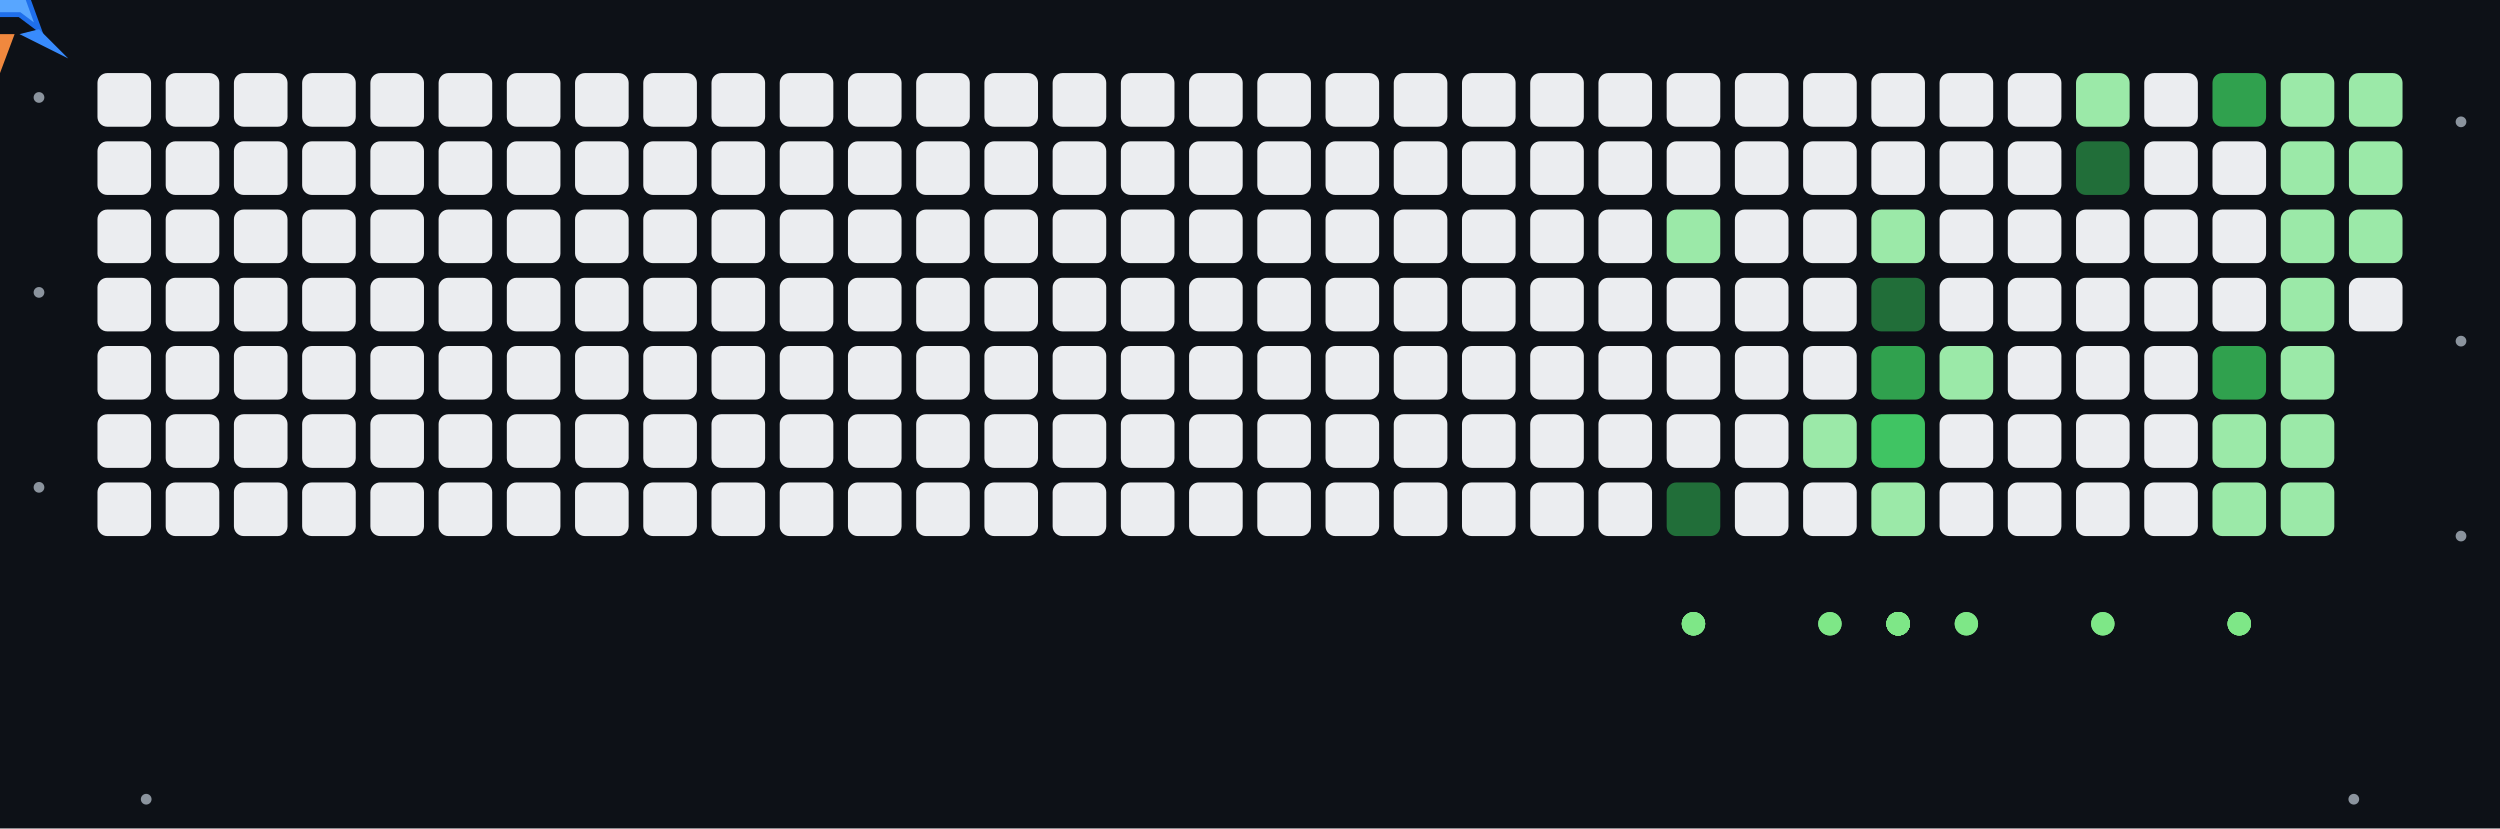
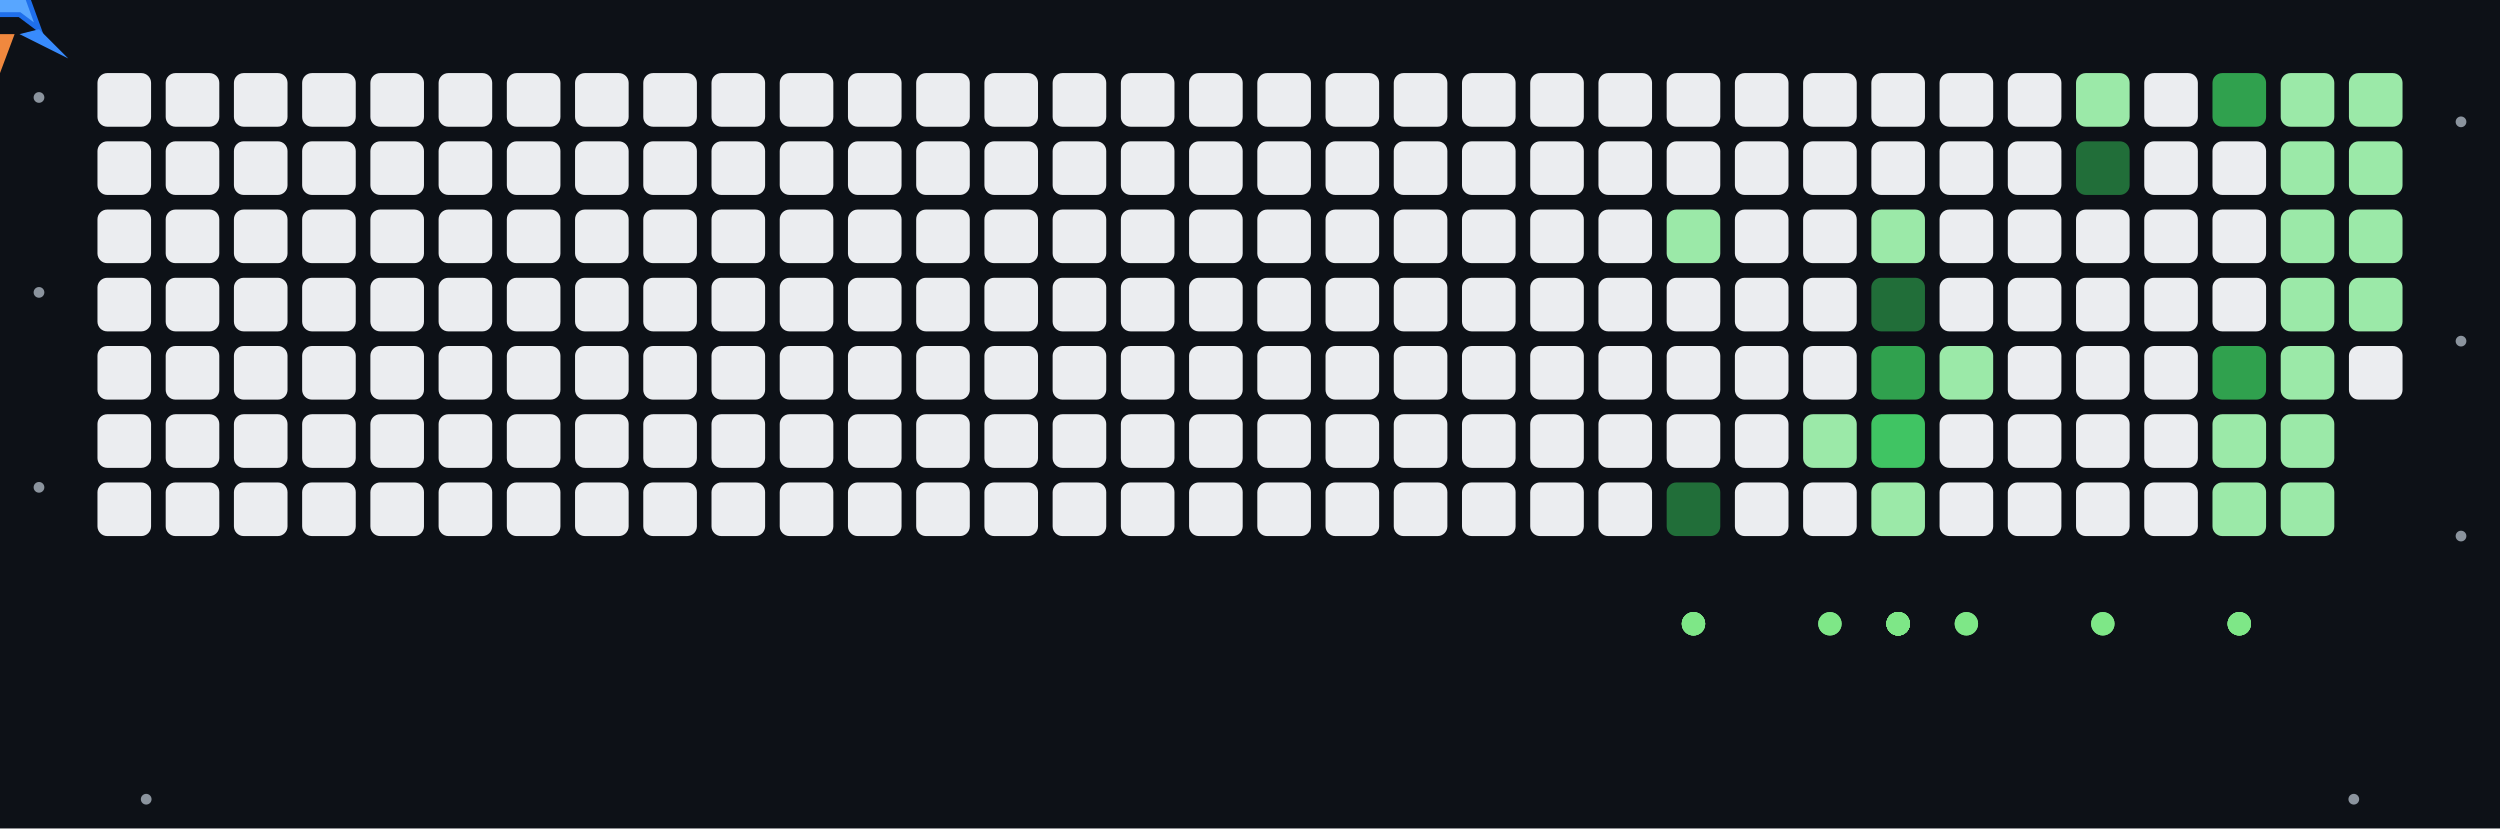
<svg xmlns="http://www.w3.org/2000/svg" viewBox="0 0 513 170">
  <rect x="0" y="0" width="513" height="170" fill="#0d1117" />
  <circle cx="8" cy="20" r="1.1" fill="#8b949e">
    <animate attributeName="opacity" values="0.2;1;0.2" dur="1.2s" repeatCount="indefinite" />
  </circle>
  <circle cx="8" cy="60" r="1.1" fill="#8b949e">
    <animate attributeName="opacity" values="0.2;1;0.2" dur="1.6s" repeatCount="indefinite" />
  </circle>
  <circle cx="8" cy="100" r="1.1" fill="#8b949e">
    <animate attributeName="opacity" values="0.2;1;0.2" dur="2s" repeatCount="indefinite" />
  </circle>
  <circle cx="505" cy="25" r="1.1" fill="#8b949e">
    <animate attributeName="opacity" values="0.2;1;0.2" dur="1.2s" repeatCount="indefinite" />
  </circle>
  <circle cx="505" cy="70" r="1.1" fill="#8b949e">
    <animate attributeName="opacity" values="0.2;1;0.2" dur="1.6s" repeatCount="indefinite" />
  </circle>
  <circle cx="505" cy="110" r="1.1" fill="#8b949e">
    <animate attributeName="opacity" values="0.2;1;0.2" dur="2s" repeatCount="indefinite" />
  </circle>
  <circle cx="30" cy="164" r="1.1" fill="#8b949e">
    <animate attributeName="opacity" values="0.2;1;0.2" dur="1.2s" repeatCount="indefinite" />
  </circle>
  <circle cx="483" cy="164" r="1.1" fill="#8b949e">
    <animate attributeName="opacity" values="0.2;1;0.2" dur="1.6s" repeatCount="indefinite" />
  </circle>
  <g id="grid">
    <rect x="20.00" y="15.00" width="11" height="11" rx="2" ry="2" fill="#ebedf0" />
    <rect x="20.00" y="29.00" width="11" height="11" rx="2" ry="2" fill="#ebedf0" />
    <rect x="20.00" y="43.00" width="11" height="11" rx="2" ry="2" fill="#ebedf0" />
    <rect x="20.00" y="57.00" width="11" height="11" rx="2" ry="2" fill="#ebedf0" />
    <rect x="20.00" y="71.00" width="11" height="11" rx="2" ry="2" fill="#ebedf0" />
    <rect x="20.00" y="85.00" width="11" height="11" rx="2" ry="2" fill="#ebedf0" />
    <rect x="20.00" y="99.00" width="11" height="11" rx="2" ry="2" fill="#ebedf0" />
    <rect x="34.00" y="15.00" width="11" height="11" rx="2" ry="2" fill="#ebedf0" />
    <rect x="34.00" y="29.00" width="11" height="11" rx="2" ry="2" fill="#ebedf0" />
    <rect x="34.00" y="43.00" width="11" height="11" rx="2" ry="2" fill="#ebedf0" />
    <rect x="34.00" y="57.00" width="11" height="11" rx="2" ry="2" fill="#ebedf0" />
    <rect x="34.00" y="71.00" width="11" height="11" rx="2" ry="2" fill="#ebedf0" />
    <rect x="34.00" y="85.00" width="11" height="11" rx="2" ry="2" fill="#ebedf0" />
    <rect x="34.00" y="99.00" width="11" height="11" rx="2" ry="2" fill="#ebedf0" />
    <rect x="48.00" y="15.00" width="11" height="11" rx="2" ry="2" fill="#ebedf0" />
    <rect x="48.00" y="29.00" width="11" height="11" rx="2" ry="2" fill="#ebedf0" />
    <rect x="48.00" y="43.00" width="11" height="11" rx="2" ry="2" fill="#ebedf0" />
    <rect x="48.00" y="57.00" width="11" height="11" rx="2" ry="2" fill="#ebedf0" />
    <rect x="48.00" y="71.00" width="11" height="11" rx="2" ry="2" fill="#ebedf0" />
    <rect x="48.00" y="85.00" width="11" height="11" rx="2" ry="2" fill="#ebedf0" />
    <rect x="48.00" y="99.00" width="11" height="11" rx="2" ry="2" fill="#ebedf0" />
    <rect x="62.00" y="15.00" width="11" height="11" rx="2" ry="2" fill="#ebedf0" />
    <rect x="62.00" y="29.00" width="11" height="11" rx="2" ry="2" fill="#ebedf0" />
    <rect x="62.00" y="43.00" width="11" height="11" rx="2" ry="2" fill="#ebedf0" />
    <rect x="62.00" y="57.00" width="11" height="11" rx="2" ry="2" fill="#ebedf0" />
    <rect x="62.00" y="71.00" width="11" height="11" rx="2" ry="2" fill="#ebedf0" />
    <rect x="62.00" y="85.00" width="11" height="11" rx="2" ry="2" fill="#ebedf0" />
    <rect x="62.00" y="99.00" width="11" height="11" rx="2" ry="2" fill="#ebedf0" />
    <rect x="76.00" y="15.00" width="11" height="11" rx="2" ry="2" fill="#ebedf0" />
    <rect x="76.00" y="29.00" width="11" height="11" rx="2" ry="2" fill="#ebedf0" />
    <rect x="76.00" y="43.00" width="11" height="11" rx="2" ry="2" fill="#ebedf0" />
    <rect x="76.00" y="57.00" width="11" height="11" rx="2" ry="2" fill="#ebedf0" />
    <rect x="76.00" y="71.00" width="11" height="11" rx="2" ry="2" fill="#ebedf0" />
    <rect x="76.00" y="85.00" width="11" height="11" rx="2" ry="2" fill="#ebedf0" />
    <rect x="76.00" y="99.00" width="11" height="11" rx="2" ry="2" fill="#ebedf0" />
    <rect x="90.00" y="15.00" width="11" height="11" rx="2" ry="2" fill="#ebedf0" />
    <rect x="90.00" y="29.00" width="11" height="11" rx="2" ry="2" fill="#ebedf0" />
    <rect x="90.00" y="43.00" width="11" height="11" rx="2" ry="2" fill="#ebedf0" />
    <rect x="90.00" y="57.00" width="11" height="11" rx="2" ry="2" fill="#ebedf0" />
    <rect x="90.00" y="71.00" width="11" height="11" rx="2" ry="2" fill="#ebedf0" />
    <rect x="90.00" y="85.00" width="11" height="11" rx="2" ry="2" fill="#ebedf0" />
    <rect x="90.00" y="99.00" width="11" height="11" rx="2" ry="2" fill="#ebedf0" />
    <rect x="104.00" y="15.00" width="11" height="11" rx="2" ry="2" fill="#ebedf0" />
    <rect x="104.00" y="29.00" width="11" height="11" rx="2" ry="2" fill="#ebedf0" />
    <rect x="104.00" y="43.00" width="11" height="11" rx="2" ry="2" fill="#ebedf0" />
    <rect x="104.00" y="57.00" width="11" height="11" rx="2" ry="2" fill="#ebedf0" />
    <rect x="104.00" y="71.00" width="11" height="11" rx="2" ry="2" fill="#ebedf0" />
    <rect x="104.00" y="85.00" width="11" height="11" rx="2" ry="2" fill="#ebedf0" />
    <rect x="104.00" y="99.00" width="11" height="11" rx="2" ry="2" fill="#ebedf0" />
    <rect x="118.00" y="15.00" width="11" height="11" rx="2" ry="2" fill="#ebedf0" />
    <rect x="118.00" y="29.00" width="11" height="11" rx="2" ry="2" fill="#ebedf0" />
    <rect x="118.00" y="43.00" width="11" height="11" rx="2" ry="2" fill="#ebedf0" />
    <rect x="118.00" y="57.00" width="11" height="11" rx="2" ry="2" fill="#ebedf0" />
    <rect x="118.00" y="71.00" width="11" height="11" rx="2" ry="2" fill="#ebedf0" />
    <rect x="118.00" y="85.00" width="11" height="11" rx="2" ry="2" fill="#ebedf0" />
    <rect x="118.00" y="99.00" width="11" height="11" rx="2" ry="2" fill="#ebedf0" />
    <rect x="132.00" y="15.00" width="11" height="11" rx="2" ry="2" fill="#ebedf0" />
    <rect x="132.00" y="29.00" width="11" height="11" rx="2" ry="2" fill="#ebedf0" />
    <rect x="132.00" y="43.00" width="11" height="11" rx="2" ry="2" fill="#ebedf0" />
    <rect x="132.00" y="57.00" width="11" height="11" rx="2" ry="2" fill="#ebedf0" />
    <rect x="132.00" y="71.00" width="11" height="11" rx="2" ry="2" fill="#ebedf0" />
    <rect x="132.00" y="85.00" width="11" height="11" rx="2" ry="2" fill="#ebedf0" />
    <rect x="132.00" y="99.00" width="11" height="11" rx="2" ry="2" fill="#ebedf0" />
    <rect x="146.00" y="15.00" width="11" height="11" rx="2" ry="2" fill="#ebedf0" />
    <rect x="146.00" y="29.00" width="11" height="11" rx="2" ry="2" fill="#ebedf0" />
    <rect x="146.00" y="43.00" width="11" height="11" rx="2" ry="2" fill="#ebedf0" />
    <rect x="146.00" y="57.00" width="11" height="11" rx="2" ry="2" fill="#ebedf0" />
    <rect x="146.00" y="71.00" width="11" height="11" rx="2" ry="2" fill="#ebedf0" />
    <rect x="146.00" y="85.00" width="11" height="11" rx="2" ry="2" fill="#ebedf0" />
    <rect x="146.00" y="99.00" width="11" height="11" rx="2" ry="2" fill="#ebedf0" />
    <rect x="160.00" y="15.00" width="11" height="11" rx="2" ry="2" fill="#ebedf0" />
    <rect x="160.00" y="29.00" width="11" height="11" rx="2" ry="2" fill="#ebedf0" />
    <rect x="160.00" y="43.00" width="11" height="11" rx="2" ry="2" fill="#ebedf0" />
    <rect x="160.00" y="57.00" width="11" height="11" rx="2" ry="2" fill="#ebedf0" />
    <rect x="160.00" y="71.00" width="11" height="11" rx="2" ry="2" fill="#ebedf0" />
    <rect x="160.00" y="85.00" width="11" height="11" rx="2" ry="2" fill="#ebedf0" />
    <rect x="160.00" y="99.00" width="11" height="11" rx="2" ry="2" fill="#ebedf0" />
    <rect x="174.00" y="15.00" width="11" height="11" rx="2" ry="2" fill="#ebedf0" />
    <rect x="174.00" y="29.00" width="11" height="11" rx="2" ry="2" fill="#ebedf0" />
    <rect x="174.00" y="43.00" width="11" height="11" rx="2" ry="2" fill="#ebedf0" />
    <rect x="174.00" y="57.00" width="11" height="11" rx="2" ry="2" fill="#ebedf0" />
    <rect x="174.00" y="71.00" width="11" height="11" rx="2" ry="2" fill="#ebedf0" />
    <rect x="174.00" y="85.00" width="11" height="11" rx="2" ry="2" fill="#ebedf0" />
    <rect x="174.00" y="99.00" width="11" height="11" rx="2" ry="2" fill="#ebedf0" />
    <rect x="188.00" y="15.00" width="11" height="11" rx="2" ry="2" fill="#ebedf0" />
    <rect x="188.00" y="29.00" width="11" height="11" rx="2" ry="2" fill="#ebedf0" />
    <rect x="188.00" y="43.00" width="11" height="11" rx="2" ry="2" fill="#ebedf0" />
    <rect x="188.00" y="57.00" width="11" height="11" rx="2" ry="2" fill="#ebedf0" />
    <rect x="188.00" y="71.00" width="11" height="11" rx="2" ry="2" fill="#ebedf0" />
    <rect x="188.00" y="85.00" width="11" height="11" rx="2" ry="2" fill="#ebedf0" />
    <rect x="188.00" y="99.00" width="11" height="11" rx="2" ry="2" fill="#ebedf0" />
    <rect x="202.00" y="15.00" width="11" height="11" rx="2" ry="2" fill="#ebedf0" />
    <rect x="202.00" y="29.00" width="11" height="11" rx="2" ry="2" fill="#ebedf0" />
    <rect x="202.00" y="43.00" width="11" height="11" rx="2" ry="2" fill="#ebedf0" />
    <rect x="202.00" y="57.00" width="11" height="11" rx="2" ry="2" fill="#ebedf0" />
    <rect x="202.00" y="71.00" width="11" height="11" rx="2" ry="2" fill="#ebedf0" />
    <rect x="202.00" y="85.00" width="11" height="11" rx="2" ry="2" fill="#ebedf0" />
    <rect x="202.00" y="99.00" width="11" height="11" rx="2" ry="2" fill="#ebedf0" />
    <rect x="216.00" y="15.00" width="11" height="11" rx="2" ry="2" fill="#ebedf0" />
    <rect x="216.00" y="29.00" width="11" height="11" rx="2" ry="2" fill="#ebedf0" />
    <rect x="216.00" y="43.00" width="11" height="11" rx="2" ry="2" fill="#ebedf0" />
    <rect x="216.00" y="57.00" width="11" height="11" rx="2" ry="2" fill="#ebedf0" />
    <rect x="216.00" y="71.00" width="11" height="11" rx="2" ry="2" fill="#ebedf0" />
    <rect x="216.00" y="85.00" width="11" height="11" rx="2" ry="2" fill="#ebedf0" />
    <rect x="216.00" y="99.00" width="11" height="11" rx="2" ry="2" fill="#ebedf0" />
    <rect x="230.00" y="15.00" width="11" height="11" rx="2" ry="2" fill="#ebedf0" />
    <rect x="230.00" y="29.00" width="11" height="11" rx="2" ry="2" fill="#ebedf0" />
    <rect x="230.00" y="43.00" width="11" height="11" rx="2" ry="2" fill="#ebedf0" />
    <rect x="230.00" y="57.00" width="11" height="11" rx="2" ry="2" fill="#ebedf0" />
    <rect x="230.00" y="71.00" width="11" height="11" rx="2" ry="2" fill="#ebedf0" />
    <rect x="230.00" y="85.00" width="11" height="11" rx="2" ry="2" fill="#ebedf0" />
    <rect x="230.00" y="99.00" width="11" height="11" rx="2" ry="2" fill="#ebedf0" />
    <rect x="244.00" y="15.00" width="11" height="11" rx="2" ry="2" fill="#ebedf0" />
    <rect x="244.00" y="29.00" width="11" height="11" rx="2" ry="2" fill="#ebedf0" />
    <rect x="244.00" y="43.00" width="11" height="11" rx="2" ry="2" fill="#ebedf0" />
    <rect x="244.00" y="57.00" width="11" height="11" rx="2" ry="2" fill="#ebedf0" />
    <rect x="244.00" y="71.00" width="11" height="11" rx="2" ry="2" fill="#ebedf0" />
    <rect x="244.00" y="85.00" width="11" height="11" rx="2" ry="2" fill="#ebedf0" />
    <rect x="244.00" y="99.00" width="11" height="11" rx="2" ry="2" fill="#ebedf0" />
    <rect x="258.00" y="15.00" width="11" height="11" rx="2" ry="2" fill="#ebedf0" />
    <rect x="258.00" y="29.00" width="11" height="11" rx="2" ry="2" fill="#ebedf0" />
    <rect x="258.00" y="43.00" width="11" height="11" rx="2" ry="2" fill="#ebedf0" />
    <rect x="258.00" y="57.00" width="11" height="11" rx="2" ry="2" fill="#ebedf0" />
    <rect x="258.00" y="71.00" width="11" height="11" rx="2" ry="2" fill="#ebedf0" />
    <rect x="258.00" y="85.00" width="11" height="11" rx="2" ry="2" fill="#ebedf0" />
    <rect x="258.00" y="99.00" width="11" height="11" rx="2" ry="2" fill="#ebedf0" />
    <rect x="272.00" y="15.00" width="11" height="11" rx="2" ry="2" fill="#ebedf0" />
    <rect x="272.00" y="29.00" width="11" height="11" rx="2" ry="2" fill="#ebedf0" />
    <rect x="272.00" y="43.00" width="11" height="11" rx="2" ry="2" fill="#ebedf0" />
    <rect x="272.00" y="57.00" width="11" height="11" rx="2" ry="2" fill="#ebedf0" />
    <rect x="272.00" y="71.00" width="11" height="11" rx="2" ry="2" fill="#ebedf0" />
    <rect x="272.00" y="85.00" width="11" height="11" rx="2" ry="2" fill="#ebedf0" />
    <rect x="272.00" y="99.00" width="11" height="11" rx="2" ry="2" fill="#ebedf0" />
    <rect x="286.00" y="15.00" width="11" height="11" rx="2" ry="2" fill="#ebedf0" />
    <rect x="286.00" y="29.00" width="11" height="11" rx="2" ry="2" fill="#ebedf0" />
    <rect x="286.00" y="43.00" width="11" height="11" rx="2" ry="2" fill="#ebedf0" />
    <rect x="286.00" y="57.00" width="11" height="11" rx="2" ry="2" fill="#ebedf0" />
    <rect x="286.00" y="71.00" width="11" height="11" rx="2" ry="2" fill="#ebedf0" />
    <rect x="286.00" y="85.00" width="11" height="11" rx="2" ry="2" fill="#ebedf0" />
    <rect x="286.00" y="99.00" width="11" height="11" rx="2" ry="2" fill="#ebedf0" />
    <rect x="300.00" y="15.00" width="11" height="11" rx="2" ry="2" fill="#ebedf0" />
    <rect x="300.00" y="29.00" width="11" height="11" rx="2" ry="2" fill="#ebedf0" />
    <rect x="300.00" y="43.00" width="11" height="11" rx="2" ry="2" fill="#ebedf0" />
    <rect x="300.00" y="57.00" width="11" height="11" rx="2" ry="2" fill="#ebedf0" />
    <rect x="300.00" y="71.00" width="11" height="11" rx="2" ry="2" fill="#ebedf0" />
    <rect x="300.00" y="85.00" width="11" height="11" rx="2" ry="2" fill="#ebedf0" />
    <rect x="300.00" y="99.00" width="11" height="11" rx="2" ry="2" fill="#ebedf0" />
    <rect x="314.00" y="15.00" width="11" height="11" rx="2" ry="2" fill="#ebedf0" />
    <rect x="314.00" y="29.00" width="11" height="11" rx="2" ry="2" fill="#ebedf0" />
    <rect x="314.00" y="43.00" width="11" height="11" rx="2" ry="2" fill="#ebedf0" />
    <rect x="314.00" y="57.00" width="11" height="11" rx="2" ry="2" fill="#ebedf0" />
    <rect x="314.00" y="71.00" width="11" height="11" rx="2" ry="2" fill="#ebedf0" />
    <rect x="314.00" y="85.00" width="11" height="11" rx="2" ry="2" fill="#ebedf0" />
    <rect x="314.00" y="99.00" width="11" height="11" rx="2" ry="2" fill="#ebedf0" />
    <rect x="328.00" y="15.00" width="11" height="11" rx="2" ry="2" fill="#ebedf0" />
    <rect x="328.00" y="29.00" width="11" height="11" rx="2" ry="2" fill="#ebedf0" />
    <rect x="328.00" y="43.00" width="11" height="11" rx="2" ry="2" fill="#ebedf0" />
    <rect x="328.00" y="57.00" width="11" height="11" rx="2" ry="2" fill="#ebedf0" />
    <rect x="328.00" y="71.00" width="11" height="11" rx="2" ry="2" fill="#ebedf0" />
    <rect x="328.00" y="85.00" width="11" height="11" rx="2" ry="2" fill="#ebedf0" />
    <rect x="328.00" y="99.00" width="11" height="11" rx="2" ry="2" fill="#ebedf0" />
    <rect x="342.00" y="15.00" width="11" height="11" rx="2" ry="2" fill="#ebedf0" />
    <rect x="342.00" y="29.00" width="11" height="11" rx="2" ry="2" fill="#ebedf0" />
    <rect x="342.00" y="43.00" width="11" height="11" rx="2" ry="2" fill="#9be9a8">
      <animate attributeName="fill" dur="20s" repeatCount="indefinite" keyTimes="0;0.341;0.347;0.659;0.665;1" values="#9be9a8;#9be9a8;#39d353;#9be9a8;#39d353;#9be9a8" />
    </rect>
    <rect x="342.00" y="57.00" width="11" height="11" rx="2" ry="2" fill="#ebedf0" />
    <rect x="342.00" y="71.00" width="11" height="11" rx="2" ry="2" fill="#ebedf0" />
    <rect x="342.00" y="85.00" width="11" height="11" rx="2" ry="2" fill="#ebedf0" />
    <rect x="342.00" y="99.00" width="11" height="11" rx="2" ry="2" fill="#216e39">
      <animate attributeName="fill" dur="20s" repeatCount="indefinite" keyTimes="0;0.341;0.347;0.659;0.665;1" values="#216e39;#216e39;#39d353;#216e39;#39d353;#216e39" />
    </rect>
    <rect x="356.00" y="15.00" width="11" height="11" rx="2" ry="2" fill="#ebedf0" />
    <rect x="356.00" y="29.00" width="11" height="11" rx="2" ry="2" fill="#ebedf0" />
    <rect x="356.00" y="43.00" width="11" height="11" rx="2" ry="2" fill="#ebedf0" />
    <rect x="356.00" y="57.00" width="11" height="11" rx="2" ry="2" fill="#ebedf0" />
    <rect x="356.00" y="71.00" width="11" height="11" rx="2" ry="2" fill="#ebedf0" />
    <rect x="356.00" y="85.00" width="11" height="11" rx="2" ry="2" fill="#ebedf0" />
    <rect x="356.00" y="99.00" width="11" height="11" rx="2" ry="2" fill="#ebedf0" />
    <rect x="370.00" y="15.00" width="11" height="11" rx="2" ry="2" fill="#ebedf0" />
    <rect x="370.00" y="29.00" width="11" height="11" rx="2" ry="2" fill="#ebedf0" />
    <rect x="370.00" y="43.00" width="11" height="11" rx="2" ry="2" fill="#ebedf0" />
    <rect x="370.00" y="57.00" width="11" height="11" rx="2" ry="2" fill="#ebedf0" />
    <rect x="370.00" y="71.00" width="11" height="11" rx="2" ry="2" fill="#ebedf0" />
    <rect x="370.00" y="85.00" width="11" height="11" rx="2" ry="2" fill="#9be9a8">
      <animate attributeName="fill" dur="20s" repeatCount="indefinite" keyTimes="0;0.368;0.374;0.631;0.637;1" values="#9be9a8;#9be9a8;#39d353;#9be9a8;#39d353;#9be9a8" />
    </rect>
    <rect x="370.00" y="99.00" width="11" height="11" rx="2" ry="2" fill="#ebedf0" />
    <rect x="384.00" y="15.00" width="11" height="11" rx="2" ry="2" fill="#ebedf0" />
    <rect x="384.00" y="29.00" width="11" height="11" rx="2" ry="2" fill="#ebedf0" />
    <rect x="384.00" y="43.00" width="11" height="11" rx="2" ry="2" fill="#9be9a8">
      <animate attributeName="fill" dur="20s" repeatCount="indefinite" keyTimes="0;0.382;0.388;0.618;0.624;1" values="#9be9a8;#9be9a8;#39d353;#9be9a8;#39d353;#9be9a8" />
    </rect>
    <rect x="384.00" y="57.00" width="11" height="11" rx="2" ry="2" fill="#216e39">
      <animate attributeName="fill" dur="20s" repeatCount="indefinite" keyTimes="0;0.382;0.388;0.618;0.624;1" values="#216e39;#216e39;#39d353;#216e39;#39d353;#216e39" />
    </rect>
    <rect x="384.00" y="71.00" width="11" height="11" rx="2" ry="2" fill="#30a14e">
      <animate attributeName="fill" dur="20s" repeatCount="indefinite" keyTimes="0;0.382;0.388;0.618;0.624;1" values="#30a14e;#30a14e;#39d353;#30a14e;#39d353;#30a14e" />
    </rect>
    <rect x="384.00" y="85.00" width="11" height="11" rx="2" ry="2" fill="#40c463">
      <animate attributeName="fill" dur="20s" repeatCount="indefinite" keyTimes="0;0.382;0.388;0.618;0.624;1" values="#40c463;#40c463;#39d353;#40c463;#39d353;#40c463" />
    </rect>
    <rect x="384.00" y="99.00" width="11" height="11" rx="2" ry="2" fill="#9be9a8">
      <animate attributeName="fill" dur="20s" repeatCount="indefinite" keyTimes="0;0.382;0.388;0.618;0.624;1" values="#9be9a8;#9be9a8;#39d353;#9be9a8;#39d353;#9be9a8" />
    </rect>
    <rect x="398.00" y="15.00" width="11" height="11" rx="2" ry="2" fill="#ebedf0" />
    <rect x="398.00" y="29.00" width="11" height="11" rx="2" ry="2" fill="#ebedf0" />
    <rect x="398.00" y="43.00" width="11" height="11" rx="2" ry="2" fill="#ebedf0" />
    <rect x="398.00" y="57.00" width="11" height="11" rx="2" ry="2" fill="#ebedf0" />
    <rect x="398.00" y="71.00" width="11" height="11" rx="2" ry="2" fill="#9be9a8">
      <animate attributeName="fill" dur="20s" repeatCount="indefinite" keyTimes="0;0.396;0.402;0.604;0.61;1" values="#9be9a8;#9be9a8;#39d353;#9be9a8;#39d353;#9be9a8" />
    </rect>
    <rect x="398.00" y="85.00" width="11" height="11" rx="2" ry="2" fill="#ebedf0" />
    <rect x="398.00" y="99.00" width="11" height="11" rx="2" ry="2" fill="#ebedf0" />
    <rect x="412.00" y="15.00" width="11" height="11" rx="2" ry="2" fill="#ebedf0" />
    <rect x="412.00" y="29.00" width="11" height="11" rx="2" ry="2" fill="#ebedf0" />
    <rect x="412.00" y="43.00" width="11" height="11" rx="2" ry="2" fill="#ebedf0" />
    <rect x="412.00" y="57.00" width="11" height="11" rx="2" ry="2" fill="#ebedf0" />
    <rect x="412.00" y="71.00" width="11" height="11" rx="2" ry="2" fill="#ebedf0" />
    <rect x="412.00" y="85.00" width="11" height="11" rx="2" ry="2" fill="#ebedf0" />
    <rect x="412.00" y="99.00" width="11" height="11" rx="2" ry="2" fill="#ebedf0" />
    <rect x="426.00" y="15.00" width="11" height="11" rx="2" ry="2" fill="#9be9a8" />
    <rect x="426.00" y="29.00" width="11" height="11" rx="2" ry="2" fill="#216e39">
      <animate attributeName="fill" dur="20s" repeatCount="indefinite" keyTimes="0;0.424;0.43;0.576;0.582;1" values="#216e39;#216e39;#39d353;#216e39;#39d353;#216e39" />
    </rect>
    <rect x="426.00" y="43.00" width="11" height="11" rx="2" ry="2" fill="#ebedf0" />
    <rect x="426.00" y="57.00" width="11" height="11" rx="2" ry="2" fill="#ebedf0" />
    <rect x="426.00" y="71.00" width="11" height="11" rx="2" ry="2" fill="#ebedf0" />
    <rect x="426.00" y="85.00" width="11" height="11" rx="2" ry="2" fill="#ebedf0" />
    <rect x="426.00" y="99.00" width="11" height="11" rx="2" ry="2" fill="#ebedf0" />
    <rect x="440.00" y="15.00" width="11" height="11" rx="2" ry="2" fill="#ebedf0" />
    <rect x="440.00" y="29.00" width="11" height="11" rx="2" ry="2" fill="#ebedf0" />
    <rect x="440.00" y="43.00" width="11" height="11" rx="2" ry="2" fill="#ebedf0" />
    <rect x="440.00" y="57.00" width="11" height="11" rx="2" ry="2" fill="#ebedf0" />
    <rect x="440.00" y="71.00" width="11" height="11" rx="2" ry="2" fill="#ebedf0" />
    <rect x="440.00" y="85.00" width="11" height="11" rx="2" ry="2" fill="#ebedf0" />
    <rect x="440.00" y="99.00" width="11" height="11" rx="2" ry="2" fill="#ebedf0" />
    <rect x="454.00" y="15.00" width="11" height="11" rx="2" ry="2" fill="#30a14e">
      <animate attributeName="fill" dur="20s" repeatCount="indefinite" keyTimes="0;0.452;0.458;0.548;0.554;1" values="#30a14e;#30a14e;#39d353;#30a14e;#39d353;#30a14e" />
    </rect>
    <rect x="454.00" y="29.00" width="11" height="11" rx="2" ry="2" fill="#ebedf0" />
    <rect x="454.00" y="43.00" width="11" height="11" rx="2" ry="2" fill="#ebedf0" />
    <rect x="454.00" y="57.00" width="11" height="11" rx="2" ry="2" fill="#ebedf0" />
    <rect x="454.00" y="71.00" width="11" height="11" rx="2" ry="2" fill="#30a14e">
      <animate attributeName="fill" dur="20s" repeatCount="indefinite" keyTimes="0;0.452;0.458;0.548;0.554;1" values="#30a14e;#30a14e;#39d353;#30a14e;#39d353;#30a14e" />
    </rect>
    <rect x="454.00" y="85.00" width="11" height="11" rx="2" ry="2" fill="#9be9a8" />
    <rect x="454.00" y="99.00" width="11" height="11" rx="2" ry="2" fill="#9be9a8" />
    <rect x="468.00" y="15.00" width="11" height="11" rx="2" ry="2" fill="#9be9a8" />
    <rect x="468.00" y="29.00" width="11" height="11" rx="2" ry="2" fill="#9be9a8" />
    <rect x="468.00" y="43.00" width="11" height="11" rx="2" ry="2" fill="#9be9a8" />
    <rect x="468.00" y="57.00" width="11" height="11" rx="2" ry="2" fill="#9be9a8" />
    <rect x="468.00" y="71.00" width="11" height="11" rx="2" ry="2" fill="#9be9a8" />
    <rect x="468.00" y="85.00" width="11" height="11" rx="2" ry="2" fill="#9be9a8" />
    <rect x="468.00" y="99.00" width="11" height="11" rx="2" ry="2" fill="#9be9a8" />
    <rect x="482.00" y="15.00" width="11" height="11" rx="2" ry="2" fill="#9be9a8" />
    <rect x="482.00" y="29.00" width="11" height="11" rx="2" ry="2" fill="#9be9a8" />
    <rect x="482.00" y="43.00" width="11" height="11" rx="2" ry="2" fill="#9be9a8" />
-     <rect x="482.00" y="57.00" width="11" height="11" rx="2" ry="2" fill="#ebedf0" />
+     <rect x="482.00" y="57.00" width="11" height="11" rx="2" ry="2" fill="#9be9a8" />
+     <rect x="482.00" y="71.00" width="11" height="11" rx="2" ry="2" fill="#ebedf0" />
  </g>
  <g id="bullets">
    <circle cx="347.5" cy="128" r="2.4" fill="#7ee787">
      <animate attributeName="cy" dur="20s" repeatCount="indefinite" keyTimes="0;0.323;0.341;1" values="128;128;48.5;48.5" />
      <animate attributeName="opacity" dur="20s" repeatCount="indefinite" keyTimes="0;0.323;0.341;0.347;1" values="0;1;1;0;0" />
    </circle>
    <circle cx="347.5" cy="128" r="2.4" fill="#7ee787">
      <animate attributeName="cy" dur="20s" repeatCount="indefinite" keyTimes="0;0.323;0.341;1" values="128;128;104.5;104.5" />
      <animate attributeName="opacity" dur="20s" repeatCount="indefinite" keyTimes="0;0.323;0.341;0.347;1" values="0;1;1;0;0" />
    </circle>
    <circle cx="375.5" cy="128" r="2.4" fill="#7ee787">
      <animate attributeName="cy" dur="20s" repeatCount="indefinite" keyTimes="0;0.35;0.368;1" values="128;128;90.5;90.5" />
      <animate attributeName="opacity" dur="20s" repeatCount="indefinite" keyTimes="0;0.35;0.368;0.374;1" values="0;1;1;0;0" />
    </circle>
    <circle cx="389.5" cy="128" r="2.4" fill="#7ee787">
      <animate attributeName="cy" dur="20s" repeatCount="indefinite" keyTimes="0;0.364;0.382;1" values="128;128;48.5;48.5" />
      <animate attributeName="opacity" dur="20s" repeatCount="indefinite" keyTimes="0;0.364;0.382;0.388;1" values="0;1;1;0;0" />
    </circle>
    <circle cx="389.5" cy="128" r="2.4" fill="#7ee787">
      <animate attributeName="cy" dur="20s" repeatCount="indefinite" keyTimes="0;0.364;0.382;1" values="128;128;62.5;62.5" />
      <animate attributeName="opacity" dur="20s" repeatCount="indefinite" keyTimes="0;0.364;0.382;0.388;1" values="0;1;1;0;0" />
    </circle>
    <circle cx="389.5" cy="128" r="2.4" fill="#7ee787">
      <animate attributeName="cy" dur="20s" repeatCount="indefinite" keyTimes="0;0.364;0.382;1" values="128;128;76.5;76.5" />
      <animate attributeName="opacity" dur="20s" repeatCount="indefinite" keyTimes="0;0.364;0.382;0.388;1" values="0;1;1;0;0" />
    </circle>
    <circle cx="389.5" cy="128" r="2.4" fill="#7ee787">
      <animate attributeName="cy" dur="20s" repeatCount="indefinite" keyTimes="0;0.364;0.382;1" values="128;128;90.5;90.5" />
      <animate attributeName="opacity" dur="20s" repeatCount="indefinite" keyTimes="0;0.364;0.382;0.388;1" values="0;1;1;0;0" />
    </circle>
    <circle cx="389.5" cy="128" r="2.4" fill="#7ee787">
      <animate attributeName="cy" dur="20s" repeatCount="indefinite" keyTimes="0;0.364;0.382;1" values="128;128;104.5;104.5" />
      <animate attributeName="opacity" dur="20s" repeatCount="indefinite" keyTimes="0;0.364;0.382;0.388;1" values="0;1;1;0;0" />
    </circle>
    <circle cx="403.5" cy="128" r="2.4" fill="#7ee787">
      <animate attributeName="cy" dur="20s" repeatCount="indefinite" keyTimes="0;0.378;0.396;1" values="128;128;76.5;76.5" />
      <animate attributeName="opacity" dur="20s" repeatCount="indefinite" keyTimes="0;0.378;0.396;0.402;1" values="0;1;1;0;0" />
    </circle>
    <circle cx="431.5" cy="128" r="2.4" fill="#7ee787">
      <animate attributeName="cy" dur="20s" repeatCount="indefinite" keyTimes="0;0.406;0.424;1" values="128;128;34.5;34.5" />
      <animate attributeName="opacity" dur="20s" repeatCount="indefinite" keyTimes="0;0.406;0.424;0.43;1" values="0;1;1;0;0" />
    </circle>
    <circle cx="459.5" cy="128" r="2.4" fill="#7ee787">
      <animate attributeName="cy" dur="20s" repeatCount="indefinite" keyTimes="0;0.434;0.452;1" values="128;128;20.5;20.5" />
      <animate attributeName="opacity" dur="20s" repeatCount="indefinite" keyTimes="0;0.434;0.452;0.458;1" values="0;1;1;0;0" />
    </circle>
    <circle cx="459.5" cy="128" r="2.4" fill="#7ee787">
      <animate attributeName="cy" dur="20s" repeatCount="indefinite" keyTimes="0;0.434;0.452;1" values="128;128;76.5;76.5" />
      <animate attributeName="opacity" dur="20s" repeatCount="indefinite" keyTimes="0;0.434;0.452;0.458;1" values="0;1;1;0;0" />
    </circle>
    <circle cx="459.5" cy="128" r="2.4" fill="#7ee787">
      <animate attributeName="cy" dur="20s" repeatCount="indefinite" keyTimes="0;0.53;0.548;1" values="128;128;76.5;76.5" />
      <animate attributeName="opacity" dur="20s" repeatCount="indefinite" keyTimes="0;0.53;0.548;0.554;1" values="0;1;1;0;0" />
    </circle>
    <circle cx="459.5" cy="128" r="2.4" fill="#7ee787">
      <animate attributeName="cy" dur="20s" repeatCount="indefinite" keyTimes="0;0.53;0.548;1" values="128;128;20.5;20.5" />
      <animate attributeName="opacity" dur="20s" repeatCount="indefinite" keyTimes="0;0.53;0.548;0.554;1" values="0;1;1;0;0" />
    </circle>
    <circle cx="431.5" cy="128" r="2.4" fill="#7ee787">
      <animate attributeName="cy" dur="20s" repeatCount="indefinite" keyTimes="0;0.558;0.576;1" values="128;128;34.5;34.5" />
      <animate attributeName="opacity" dur="20s" repeatCount="indefinite" keyTimes="0;0.558;0.576;0.582;1" values="0;1;1;0;0" />
    </circle>
    <circle cx="403.5" cy="128" r="2.4" fill="#7ee787">
      <animate attributeName="cy" dur="20s" repeatCount="indefinite" keyTimes="0;0.586;0.604;1" values="128;128;76.5;76.5" />
      <animate attributeName="opacity" dur="20s" repeatCount="indefinite" keyTimes="0;0.586;0.604;0.61;1" values="0;1;1;0;0" />
    </circle>
    <circle cx="389.5" cy="128" r="2.4" fill="#7ee787">
      <animate attributeName="cy" dur="20s" repeatCount="indefinite" keyTimes="0;0.6;0.618;1" values="128;128;104.5;104.5" />
      <animate attributeName="opacity" dur="20s" repeatCount="indefinite" keyTimes="0;0.6;0.618;0.624;1" values="0;1;1;0;0" />
    </circle>
    <circle cx="389.5" cy="128" r="2.4" fill="#7ee787">
      <animate attributeName="cy" dur="20s" repeatCount="indefinite" keyTimes="0;0.6;0.618;1" values="128;128;90.5;90.5" />
      <animate attributeName="opacity" dur="20s" repeatCount="indefinite" keyTimes="0;0.6;0.618;0.624;1" values="0;1;1;0;0" />
    </circle>
    <circle cx="389.5" cy="128" r="2.4" fill="#7ee787">
      <animate attributeName="cy" dur="20s" repeatCount="indefinite" keyTimes="0;0.6;0.618;1" values="128;128;76.5;76.5" />
      <animate attributeName="opacity" dur="20s" repeatCount="indefinite" keyTimes="0;0.6;0.618;0.624;1" values="0;1;1;0;0" />
    </circle>
    <circle cx="389.5" cy="128" r="2.4" fill="#7ee787">
      <animate attributeName="cy" dur="20s" repeatCount="indefinite" keyTimes="0;0.6;0.618;1" values="128;128;62.5;62.5" />
      <animate attributeName="opacity" dur="20s" repeatCount="indefinite" keyTimes="0;0.6;0.618;0.624;1" values="0;1;1;0;0" />
    </circle>
    <circle cx="389.5" cy="128" r="2.4" fill="#7ee787">
      <animate attributeName="cy" dur="20s" repeatCount="indefinite" keyTimes="0;0.6;0.618;1" values="128;128;48.5;48.5" />
      <animate attributeName="opacity" dur="20s" repeatCount="indefinite" keyTimes="0;0.6;0.618;0.624;1" values="0;1;1;0;0" />
    </circle>
    <circle cx="375.5" cy="128" r="2.4" fill="#7ee787">
      <animate attributeName="cy" dur="20s" repeatCount="indefinite" keyTimes="0;0.614;0.631;1" values="128;128;90.5;90.5" />
      <animate attributeName="opacity" dur="20s" repeatCount="indefinite" keyTimes="0;0.614;0.631;0.637;1" values="0;1;1;0;0" />
    </circle>
    <circle cx="347.5" cy="128" r="2.4" fill="#7ee787">
      <animate attributeName="cy" dur="20s" repeatCount="indefinite" keyTimes="0;0.641;0.659;1" values="128;128;104.5;104.5" />
      <animate attributeName="opacity" dur="20s" repeatCount="indefinite" keyTimes="0;0.641;0.659;0.665;1" values="0;1;1;0;0" />
    </circle>
    <circle cx="347.5" cy="128" r="2.4" fill="#7ee787">
      <animate attributeName="cy" dur="20s" repeatCount="indefinite" keyTimes="0;0.641;0.659;1" values="128;128;48.5;48.5" />
      <animate attributeName="opacity" dur="20s" repeatCount="indefinite" keyTimes="0;0.641;0.659;0.665;1" values="0;1;1;0;0" />
    </circle>
  </g>
  <g id="blasts">
    <circle cx="347.5" cy="48.5" r="0" fill="none" stroke="#56d364" stroke-width="1.6" opacity="0">
      <animate attributeName="r" dur="20s" repeatCount="indefinite" keyTimes="0;0.341;0.359;1" values="0;1;9;9" />
      <animate attributeName="opacity" dur="20s" repeatCount="indefinite" keyTimes="0;0.341;0.359;1" values="0;1;1;0" />
    </circle>
    <circle cx="347.5" cy="104.5" r="0" fill="none" stroke="#56d364" stroke-width="1.6" opacity="0">
      <animate attributeName="r" dur="20s" repeatCount="indefinite" keyTimes="0;0.341;0.359;1" values="0;1;9;9" />
      <animate attributeName="opacity" dur="20s" repeatCount="indefinite" keyTimes="0;0.341;0.359;1" values="0;1;1;0" />
    </circle>
    <circle cx="375.5" cy="90.5" r="0" fill="none" stroke="#56d364" stroke-width="1.6" opacity="0">
      <animate attributeName="r" dur="20s" repeatCount="indefinite" keyTimes="0;0.368;0.387;1" values="0;1;9;9" />
      <animate attributeName="opacity" dur="20s" repeatCount="indefinite" keyTimes="0;0.368;0.387;1" values="0;1;1;0" />
    </circle>
    <circle cx="389.5" cy="48.5" r="0" fill="none" stroke="#56d364" stroke-width="1.6" opacity="0">
      <animate attributeName="r" dur="20s" repeatCount="indefinite" keyTimes="0;0.382;0.4;1" values="0;1;9;9" />
      <animate attributeName="opacity" dur="20s" repeatCount="indefinite" keyTimes="0;0.382;0.4;1" values="0;1;1;0" />
    </circle>
    <circle cx="389.5" cy="62.5" r="0" fill="none" stroke="#56d364" stroke-width="1.6" opacity="0">
      <animate attributeName="r" dur="20s" repeatCount="indefinite" keyTimes="0;0.382;0.4;1" values="0;1;9;9" />
      <animate attributeName="opacity" dur="20s" repeatCount="indefinite" keyTimes="0;0.382;0.4;1" values="0;1;1;0" />
    </circle>
    <circle cx="389.5" cy="76.5" r="0" fill="none" stroke="#56d364" stroke-width="1.6" opacity="0">
      <animate attributeName="r" dur="20s" repeatCount="indefinite" keyTimes="0;0.382;0.4;1" values="0;1;9;9" />
      <animate attributeName="opacity" dur="20s" repeatCount="indefinite" keyTimes="0;0.382;0.4;1" values="0;1;1;0" />
    </circle>
    <circle cx="389.5" cy="90.5" r="0" fill="none" stroke="#56d364" stroke-width="1.6" opacity="0">
      <animate attributeName="r" dur="20s" repeatCount="indefinite" keyTimes="0;0.382;0.4;1" values="0;1;9;9" />
      <animate attributeName="opacity" dur="20s" repeatCount="indefinite" keyTimes="0;0.382;0.4;1" values="0;1;1;0" />
    </circle>
    <circle cx="389.5" cy="104.5" r="0" fill="none" stroke="#56d364" stroke-width="1.6" opacity="0">
      <animate attributeName="r" dur="20s" repeatCount="indefinite" keyTimes="0;0.382;0.4;1" values="0;1;9;9" />
      <animate attributeName="opacity" dur="20s" repeatCount="indefinite" keyTimes="0;0.382;0.4;1" values="0;1;1;0" />
    </circle>
    <circle cx="403.5" cy="76.5" r="0" fill="none" stroke="#56d364" stroke-width="1.6" opacity="0">
      <animate attributeName="r" dur="20s" repeatCount="indefinite" keyTimes="0;0.396;0.414;1" values="0;1;9;9" />
      <animate attributeName="opacity" dur="20s" repeatCount="indefinite" keyTimes="0;0.396;0.414;1" values="0;1;1;0" />
    </circle>
    <circle cx="431.5" cy="34.5" r="0" fill="none" stroke="#56d364" stroke-width="1.6" opacity="0">
      <animate attributeName="r" dur="20s" repeatCount="indefinite" keyTimes="0;0.424;0.442;1" values="0;1;9;9" />
      <animate attributeName="opacity" dur="20s" repeatCount="indefinite" keyTimes="0;0.424;0.442;1" values="0;1;1;0" />
    </circle>
    <circle cx="459.5" cy="20.5" r="0" fill="none" stroke="#56d364" stroke-width="1.6" opacity="0">
      <animate attributeName="r" dur="20s" repeatCount="indefinite" keyTimes="0;0.452;0.47;1" values="0;1;9;9" />
      <animate attributeName="opacity" dur="20s" repeatCount="indefinite" keyTimes="0;0.452;0.47;1" values="0;1;1;0" />
    </circle>
    <circle cx="459.5" cy="76.5" r="0" fill="none" stroke="#56d364" stroke-width="1.6" opacity="0">
      <animate attributeName="r" dur="20s" repeatCount="indefinite" keyTimes="0;0.452;0.47;1" values="0;1;9;9" />
      <animate attributeName="opacity" dur="20s" repeatCount="indefinite" keyTimes="0;0.452;0.47;1" values="0;1;1;0" />
    </circle>
    <circle cx="459.5" cy="76.5" r="0" fill="none" stroke="#56d364" stroke-width="1.6" opacity="0">
      <animate attributeName="r" dur="20s" repeatCount="indefinite" keyTimes="0;0.548;0.566;1" values="0;1;9;9" />
      <animate attributeName="opacity" dur="20s" repeatCount="indefinite" keyTimes="0;0.548;0.566;1" values="0;1;1;0" />
    </circle>
    <circle cx="459.5" cy="20.5" r="0" fill="none" stroke="#56d364" stroke-width="1.6" opacity="0">
      <animate attributeName="r" dur="20s" repeatCount="indefinite" keyTimes="0;0.548;0.566;1" values="0;1;9;9" />
      <animate attributeName="opacity" dur="20s" repeatCount="indefinite" keyTimes="0;0.548;0.566;1" values="0;1;1;0" />
    </circle>
    <circle cx="431.5" cy="34.5" r="0" fill="none" stroke="#56d364" stroke-width="1.6" opacity="0">
      <animate attributeName="r" dur="20s" repeatCount="indefinite" keyTimes="0;0.576;0.594;1" values="0;1;9;9" />
      <animate attributeName="opacity" dur="20s" repeatCount="indefinite" keyTimes="0;0.576;0.594;1" values="0;1;1;0" />
    </circle>
    <circle cx="403.5" cy="76.5" r="0" fill="none" stroke="#56d364" stroke-width="1.6" opacity="0">
      <animate attributeName="r" dur="20s" repeatCount="indefinite" keyTimes="0;0.604;0.622;1" values="0;1;9;9" />
      <animate attributeName="opacity" dur="20s" repeatCount="indefinite" keyTimes="0;0.604;0.622;1" values="0;1;1;0" />
    </circle>
    <circle cx="389.5" cy="104.5" r="0" fill="none" stroke="#56d364" stroke-width="1.6" opacity="0">
      <animate attributeName="r" dur="20s" repeatCount="indefinite" keyTimes="0;0.618;0.636;1" values="0;1;9;9" />
      <animate attributeName="opacity" dur="20s" repeatCount="indefinite" keyTimes="0;0.618;0.636;1" values="0;1;1;0" />
    </circle>
    <circle cx="389.5" cy="90.5" r="0" fill="none" stroke="#56d364" stroke-width="1.6" opacity="0">
      <animate attributeName="r" dur="20s" repeatCount="indefinite" keyTimes="0;0.618;0.636;1" values="0;1;9;9" />
      <animate attributeName="opacity" dur="20s" repeatCount="indefinite" keyTimes="0;0.618;0.636;1" values="0;1;1;0" />
    </circle>
    <circle cx="389.5" cy="76.5" r="0" fill="none" stroke="#56d364" stroke-width="1.6" opacity="0">
      <animate attributeName="r" dur="20s" repeatCount="indefinite" keyTimes="0;0.618;0.636;1" values="0;1;9;9" />
      <animate attributeName="opacity" dur="20s" repeatCount="indefinite" keyTimes="0;0.618;0.636;1" values="0;1;1;0" />
    </circle>
    <circle cx="389.5" cy="62.5" r="0" fill="none" stroke="#56d364" stroke-width="1.6" opacity="0">
      <animate attributeName="r" dur="20s" repeatCount="indefinite" keyTimes="0;0.618;0.636;1" values="0;1;9;9" />
      <animate attributeName="opacity" dur="20s" repeatCount="indefinite" keyTimes="0;0.618;0.636;1" values="0;1;1;0" />
    </circle>
    <circle cx="389.5" cy="48.5" r="0" fill="none" stroke="#56d364" stroke-width="1.6" opacity="0">
      <animate attributeName="r" dur="20s" repeatCount="indefinite" keyTimes="0;0.618;0.636;1" values="0;1;9;9" />
      <animate attributeName="opacity" dur="20s" repeatCount="indefinite" keyTimes="0;0.618;0.636;1" values="0;1;1;0" />
    </circle>
    <circle cx="375.5" cy="90.5" r="0" fill="none" stroke="#56d364" stroke-width="1.6" opacity="0">
      <animate attributeName="r" dur="20s" repeatCount="indefinite" keyTimes="0;0.631;0.649;1" values="0;1;9;9" />
      <animate attributeName="opacity" dur="20s" repeatCount="indefinite" keyTimes="0;0.631;0.649;1" values="0;1;1;0" />
    </circle>
    <circle cx="347.5" cy="104.5" r="0" fill="none" stroke="#56d364" stroke-width="1.6" opacity="0">
      <animate attributeName="r" dur="20s" repeatCount="indefinite" keyTimes="0;0.659;0.677;1" values="0;1;9;9" />
      <animate attributeName="opacity" dur="20s" repeatCount="indefinite" keyTimes="0;0.659;0.677;1" values="0;1;1;0" />
    </circle>
    <circle cx="347.5" cy="48.5" r="0" fill="none" stroke="#56d364" stroke-width="1.6" opacity="0">
      <animate attributeName="r" dur="20s" repeatCount="indefinite" keyTimes="0;0.659;0.677;1" values="0;1;9;9" />
      <animate attributeName="opacity" dur="20s" repeatCount="indefinite" keyTimes="0;0.659;0.677;1" values="0;1;1;0" />
    </circle>
  </g>
  <g id="jet">
    <g transform="translate(0,0)">
      <polygon points="0,-16 8,6 4,3 -4,3 -8,6" fill="#58a6ff" stroke="#1f6feb" stroke-width="1" />
      <polygon points="-8,6 -14,12 -4,7" fill="#388bfd" />
      <polygon points="8,6 14,12 4,7" fill="#388bfd" />
      <circle cx="0" cy="-6" r="2.2" fill="#c9e6ff" />
      <polygon points="-3,7 3,7 0,15" fill="#f0883e">
        <animate attributeName="opacity" values="0.5;1;0.6;1" dur="0.18s" repeatCount="indefinite" />
      </polygon>
    </g>
    <animateTransform attributeName="transform" attributeType="XML" type="translate" dur="20s" repeatCount="indefinite" keyTimes="0;0.5;1" values="35.00,140.00;478.00,140.00;35.00,140.00" />
  </g>
</svg>
